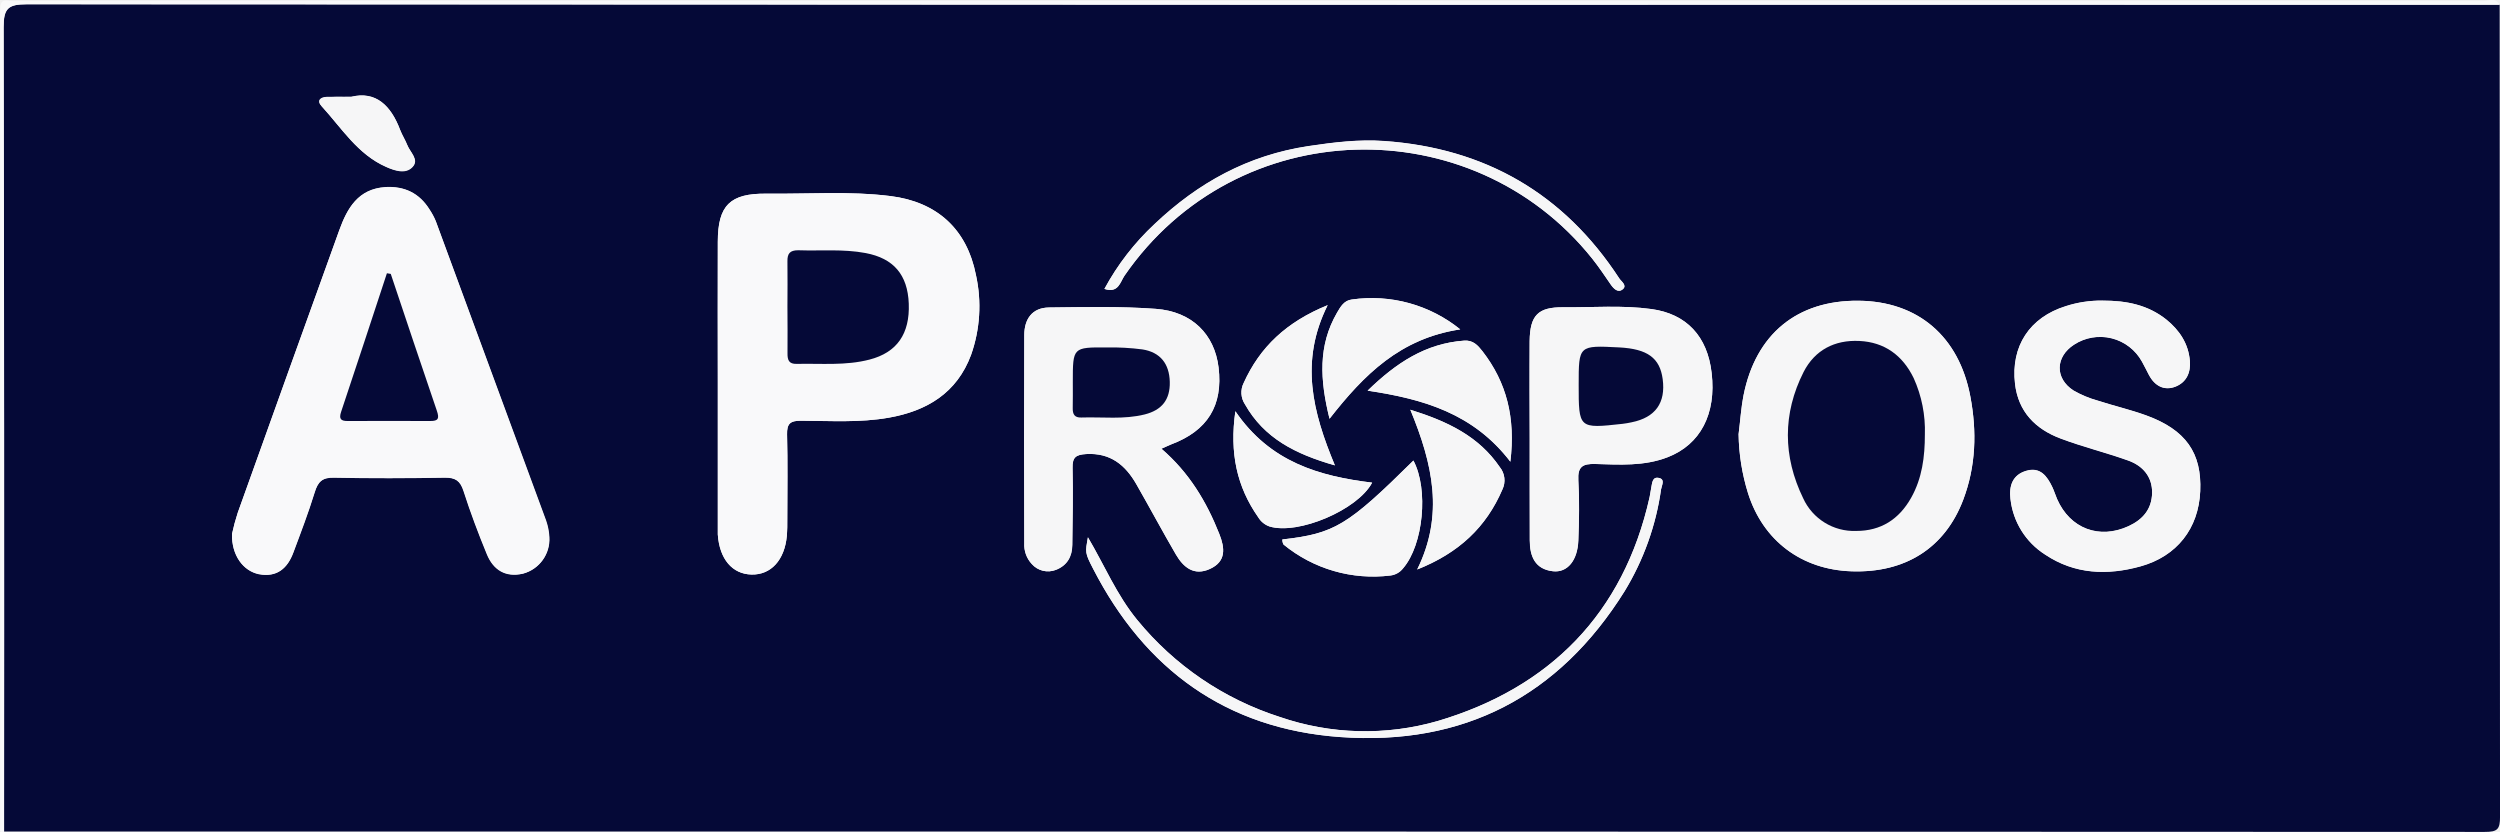
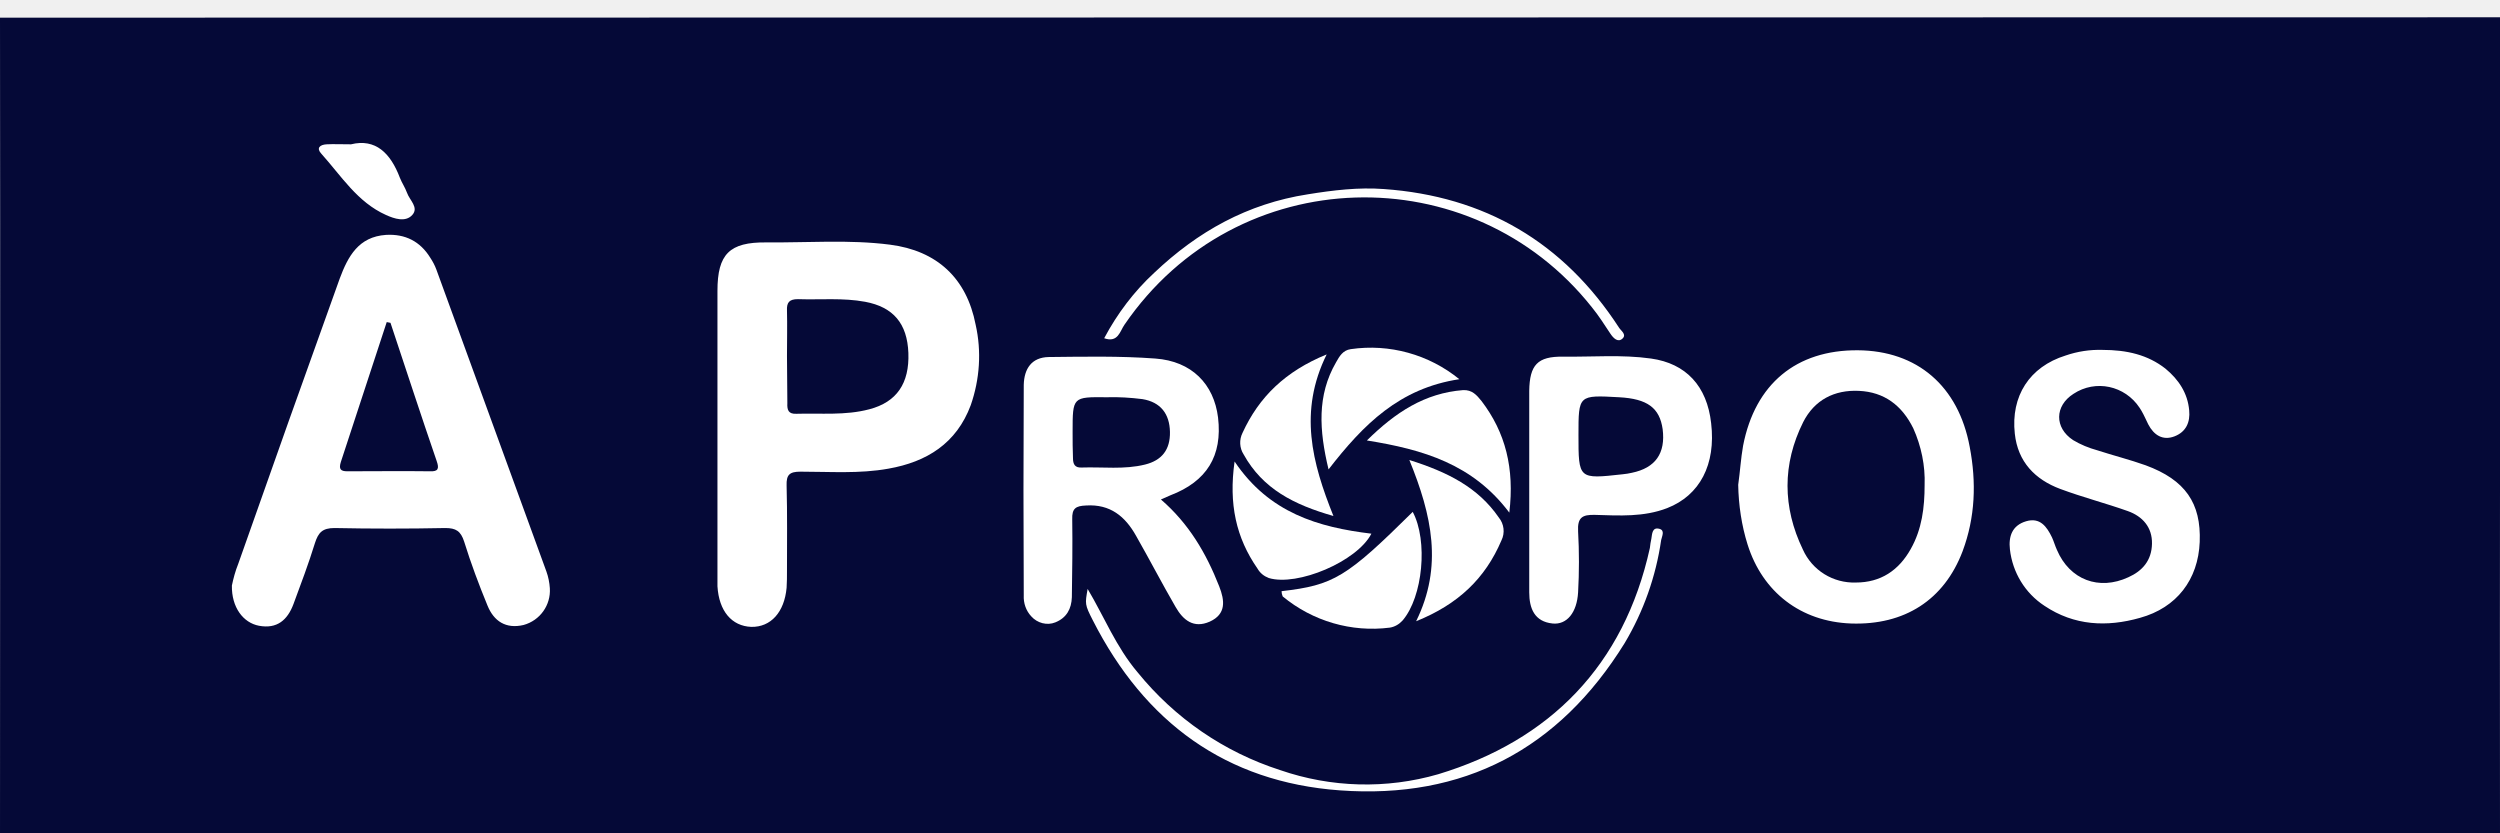
- <svg xmlns="http://www.w3.org/2000/svg" id="Calque_1" data-name="Calque 1" viewBox="0 0 665.19 221.35">
-   <defs>
-     <style>
-       .cls-1, .cls-4 {
-         fill: #050937;
-       }
- 
-       .cls-2 {
-         fill: #f9f9fa;
-       }
- 
-       .cls-2, .cls-3, .cls-4 {
-         fill-rule: evenodd;
-       }
- 
-       .cls-3 {
-         fill: #f6f6f7;
-       }
-     </style>
-   </defs>
-   <g>
-     <path class="cls-1" d="M665.5,1.5q0,108,.1,216c0,3.42-.67,4.1-4.1,4.09q-330-.16-660-0.09,0-107-.12-214c0-5,1.18-6.13,6.16-6.13Q336.52,1.59,665.5,1.5ZM62.13,142.33c-0.1,5.72,3,9.84,7.22,10.64,4.78,0.9,7.59-1.53,9.15-5.77,2-5.31,4-10.58,5.67-16,0.86-2.79,2-4,5.16-3.92,9.81,0.23,19.64.19,29.46,0,2.81,0,4.1.81,5,3.53,1.83,5.7,3.94,11.31,6.22,16.84,1.71,4.16,4.94,6.24,9.58,5.18a9.43,9.43,0,0,0,7-9.74,16,16,0,0,0-.88-4.39Q131.06,98.9,116.38,59.11A17.45,17.45,0,0,0,114.73,56c-2.71-4.37-6.67-6.29-11.8-6-7.25.47-10.13,5.63-12.25,11.48q-13.58,37.54-27,75.13A57.52,57.52,0,0,0,62.13,142.33ZM191.39,102q0,19.73,0,39.46c0,0.33,0,.67,0,1,0.45,6.53,3.84,10.54,9,10.65s8.77-3.85,9.37-10.29c0.14-1.49.12-3,.12-4.49,0-7.49.13-15-.06-22.48-0.07-2.86.82-3.68,3.66-3.67,7.81,0,15.66.57,23.43-.81,10.17-1.8,18.11-6.59,21.87-16.71a38.67,38.67,0,0,0,1.31-21.18c-2.4-12.25-10.32-19.51-22.76-21.07-10.95-1.37-22-.51-32.94-0.64-9.76-.11-13,3.1-13,12.76C191.34,77,191.39,89.53,191.39,102Zm118,17.63c1.08-.47,1.8-0.84,2.55-1.12,9.74-3.63,13.91-10.37,12.68-20.51-1.07-8.77-7-14.85-16.7-15.58-9.44-.7-19-0.47-28.43-0.36-4.47.05-6.54,3.1-6.56,7.29q-0.13,27.72,0,55.44a7.47,7.47,0,0,0,2,5.52,5.73,5.73,0,0,0,6.4,1.56c3-1.16,4.33-3.57,4.37-6.65,0.1-6.83.23-13.66,0.07-20.48-0.07-2.86.91-3.52,3.66-3.69,6.4-.38,10.37,2.89,13.3,8,3.57,6.2,6.93,12.53,10.53,18.71,2,3.43,4.83,5.79,9.06,3.86,4.39-2,4-5.57,2.49-9.33C321.42,133.72,316.8,126,309.43,119.64Zm153.6-3.9a55.67,55.67,0,0,0,2.52,15.78c4,12.62,14.24,20.31,27.54,20.75,14.27,0.47,24.83-6.21,29.7-19,3.41-9,3.67-18.22,1.9-27.54-3-16-14-25.33-29.81-25.45-16.27-.13-27.27,8.86-30.52,25.12C463.67,108.78,463.46,112.28,463,115.74Zm96.84-35.51a30.47,30.47,0,0,0-9.8,1.46c-9.59,3-14.63,10.65-13.49,20.62,0.85,7.45,5.43,12.06,12.09,14.56,5.91,2.22,12.08,3.73,18,5.86,3.89,1.39,6.46,4.23,6.39,8.63s-2.5,7.12-6.27,8.86c-7.8,3.59-15.57.65-19-7.19-0.47-1.06-.8-2.2-1.3-3.25-1.38-2.87-3.18-5.35-6.86-4.3s-4.68,4-4.26,7.46a20.13,20.13,0,0,0,9.18,14.81c7.87,5.29,16.58,5.62,25.41,3.17,9.75-2.71,15.47-10.14,15.91-20,0.44-10.19-3.84-16.33-14.4-20.17-4.22-1.53-8.62-2.54-12.89-3.93a27.8,27.8,0,0,1-6.42-2.68c-5-3.22-4.89-9,.14-12.22a12.7,12.7,0,0,1,18.06,4.51c0.65,1.16,1.23,2.36,1.85,3.54,1.51,2.89,3.91,4.32,7,3.15s4.16-3.77,3.9-6.88c-0.39-4.59-2.77-8.14-6.28-11C572,81.45,566.4,80.2,559.87,80.23ZM407.42,117c0,9,0,18,0,27,0,4.22,1.37,7.69,6.17,8.23,3.82,0.43,6.55-2.84,6.75-8.19s0.32-10.67,0-16c-0.21-3.66,1.15-4.45,4.52-4.35,6.46,0.18,13,.62,19.24-1.8,8.7-3.37,13-11.5,11.71-22.42-1.13-9.77-6.71-15.7-16-17C432,81.41,424.2,82.07,416.39,82c-6.76-.06-8.89,2.15-9,9C407.33,99.7,407.4,108.35,407.42,117ZM289.87,143.2c-0.71,4-.83,4.07,1.38,8.36,13.77,26.81,35.37,42.58,65.67,44.78,32.85,2.39,58.26-10.8,75.75-38.8a71.24,71.24,0,0,0,9.7-27.11c0.16-1,1.13-2.61-.48-3-1.89-.48-1.87,1.37-2.14,2.62-0.17.81-.25,1.65-0.43,2.46-6.94,31-26.61,50.73-56.33,59.56a69.8,69.8,0,0,1-42.1-1.08A80.87,80.87,0,0,1,303,165.22C297.5,158.52,294.23,150.55,289.87,143.2Zm4.39-66.09c3.74,1.24,4.2-1.86,5.35-3.53C329.49,30.3,392,29,424,69c1.76,2.21,3.33,4.57,4.94,6.9,0.83,1.2,2,2.33,3.21,1.28s-0.39-2.05-.94-2.9c-14.75-22.61-35.78-34.66-62.56-36.54-6.7-.47-13.38.34-20.16,1.36-16.1,2.44-29.32,9.76-40.87,20.7A67.12,67.12,0,0,0,294.26,77.11Zm108,46c1.41-11.73-1-21.09-7.44-29.39-1.25-1.6-2.51-3-4.89-2.84-10.17.75-18,5.84-25.64,13.31C379.27,106.42,392.49,110.32,402.28,123.1ZM341.6,143.78a2.78,2.78,0,0,0,.32,1.35,37.59,37.59,0,0,0,28.47,8.24,5,5,0,0,0,3.35-1.92c5.38-6.25,6.82-21,2.74-28.66C358.9,140.15,355.52,142.18,341.6,143.78Zm34.05-34.52c6,14.52,9,28,1.82,42.5,11.17-4.45,18.36-11.3,22.66-21.27a5.58,5.58,0,0,0-.7-6C393.9,116.4,385.8,112.43,375.66,109.26Zm-22-27.82c-11,4.5-18,11.16-22.36,20.73a5.66,5.66,0,0,0,.34,5.63c5.11,9.06,13.44,13.27,23.94,16.27C349.69,109.89,346.16,96.42,353.66,81.43Zm35.29,6.45a37.4,37.4,0,0,0-28.86-7.95c-2.08.25-3,1.92-3.93,3.5-5.07,8.76-4.55,17.88-2,28.23C363.37,99.86,373,90.27,388.94,87.88ZM329.1,109.66c-1.57,11.16.41,20.11,6.08,28.22a5.65,5.65,0,0,0,3,2.44c7.57,2.29,23.46-4.39,27.3-11.66C351.42,126.94,338.34,123.22,329.1,109.66ZM93.85,26c-2.82,0-4.64-.05-6.46,0S84.57,27,86,28.52c5.34,5.8,9.6,12.82,17.19,16.17,2.24,1,5.15,2,7,0s-0.66-3.91-1.4-5.82c-0.54-1.39-1.37-2.66-1.89-4C104.42,28.33,100.38,24.42,93.85,26Z" transform="translate(-0.4 -0.24)" />
-     <path class="cls-2" d="M665.5,1.5q-329,0-658-.12c-5,0-6.17,1.09-6.16,6.13q0.28,107,.12,214c-1.6.34-1-.89-1-1.5Q0.49,111.5.44,3C0.44,0.85.85,0.05,3,.48a10.47,10.47,0,0,0,2,0q328,0,656,.06C662.46,0.56,664.39-.59,665.5,1.5Z" transform="translate(-0.4 -0.24)" />
-     <path class="cls-2" d="M62.13,142.33a57.52,57.52,0,0,1,1.52-5.64q13.47-37.58,27-75.13c2.12-5.85,5-11,12.25-11.48,5.12-.33,9.08,1.59,11.8,6a17.45,17.45,0,0,1,1.65,3.07q14.67,39.8,29.27,79.62a16,16,0,0,1,.88,4.39,9.43,9.43,0,0,1-7,9.74c-4.64,1.06-7.87-1-9.58-5.18-2.28-5.53-4.39-11.15-6.22-16.84-0.87-2.72-2.17-3.58-5-3.53-9.82.17-19.64,0.21-29.46,0-3.15-.07-4.3,1.13-5.16,3.92-1.67,5.4-3.72,10.67-5.67,16-1.56,4.24-4.37,6.67-9.15,5.77C65.11,152.16,62,148,62.13,142.33Zm42.25-69.21-1-.18c-4.05,12.3-8.08,24.6-12.19,36.88-0.62,1.86-.08,2.43,1.71,2.43,7.33,0,14.66,0,22,0,2.21,0,2.44-.75,1.77-2.71C112.49,97.43,108.45,85.26,104.37,73.12Z" transform="translate(-0.4 -0.24)" />
-     <path class="cls-2" d="M191.39,102c0-12.49-.06-25,0-37.47,0.05-9.66,3.27-12.87,13-12.76,11,0.13,22-.74,32.94.64,12.44,1.56,20.36,8.81,22.76,21.07a38.67,38.67,0,0,1-1.31,21.18c-3.76,10.12-11.7,14.9-21.87,16.71-7.77,1.38-15.61.86-23.43,0.81-2.84,0-3.73.81-3.66,3.67,0.19,7.49.07,15,.06,22.48,0,1.5,0,3-.12,4.49-0.6,6.44-4.23,10.39-9.37,10.29s-8.55-4.12-9-10.65c0-.33,0-0.66,0-1Q191.39,121.75,191.39,102Zm18.53-20.19c0,4.16,0,8.32,0,12.49,0,1.78.39,2.87,2.45,2.82,6.48-.16,13,0.52,19.38-1.15,7.32-1.92,10.75-6.89,10.43-14.89-0.3-7.69-4-12-11.5-13.45-5.94-1.12-12-.54-17.93-0.74-2.22-.08-2.91.85-2.85,3C210,73.84,209.92,77.83,209.92,81.83Z" transform="translate(-0.4 -0.24)" />
-     <path class="cls-3" d="M309.43,119.64c7.37,6.31,12,14.08,15.4,22.65,1.49,3.76,1.9,7.32-2.49,9.33-4.23,1.94-7.06-.42-9.06-3.86-3.6-6.18-7-12.51-10.53-18.71-2.92-5.08-6.9-8.35-13.3-8-2.75.16-3.73,0.83-3.66,3.69,0.16,6.82,0,13.65-.07,20.48,0,3.08-1.36,5.49-4.37,6.65a5.73,5.73,0,0,1-6.4-1.56,7.47,7.47,0,0,1-2-5.52q-0.08-27.72,0-55.44c0-4.19,2.09-7.24,6.56-7.29,9.48-.11,19-0.34,28.43.36,9.69,0.72,15.63,6.8,16.7,15.58,1.23,10.14-2.93,16.87-12.68,20.51C311.23,118.81,310.51,119.17,309.43,119.64Zm-23.59-17.8c0,2.33,0,4.67,0,7,0,1.62.49,2.55,2.26,2.49,5.64-.18,11.34.59,16.92-0.83,4.48-1.13,6.75-4,6.64-8.66s-2.5-7.89-7.29-8.63a64.25,64.25,0,0,0-9.45-.52C285.85,92.63,285.85,92.67,285.84,101.84Z" transform="translate(-0.4 -0.24)" />
-     <path class="cls-3" d="M463,115.74c0.43-3.46.64-7,1.33-10.37,3.26-16.26,14.26-25.25,30.52-25.12,15.8,0.12,26.77,9.43,29.81,25.45,1.77,9.32,1.5,18.59-1.9,27.54-4.87,12.81-15.42,19.5-29.7,19-13.3-.44-23.54-8.13-27.54-20.75A55.67,55.67,0,0,1,463,115.74Zm49.53,0.13a33.66,33.66,0,0,0-3-15c-2.92-6-7.7-9.56-14.46-9.88-6.55-.31-11.86,2.4-14.82,8.25-5.61,11.08-5.53,22.5-.12,33.6a14.88,14.88,0,0,0,14.09,8.7c6.6,0,11.4-3.12,14.61-8.77C511.85,127.51,512.55,121.76,512.56,115.87Z" transform="translate(-0.4 -0.24)" />
-     <path class="cls-3" d="M559.87,80.23c6.54,0,12.14,1.22,16.92,5.05,3.51,2.82,5.89,6.37,6.28,11,0.26,3.11-1,5.77-3.9,6.88s-5.49-.27-7-3.15c-0.62-1.18-1.2-2.38-1.85-3.54a12.7,12.7,0,0,0-18.06-4.51c-5,3.26-5.17,9-.14,12.22a27.8,27.8,0,0,0,6.42,2.68c4.27,1.39,8.68,2.4,12.89,3.93,10.56,3.84,14.85,10,14.4,20.17-0.43,9.87-6.15,17.3-15.91,20-8.83,2.45-17.54,2.12-25.41-3.17A20.13,20.13,0,0,1,535.34,133c-0.41-3.51.58-6.41,4.26-7.46s5.49,1.44,6.86,4.3c0.5,1,.83,2.18,1.3,3.25,3.48,7.84,11.24,10.78,19,7.19,3.77-1.74,6.2-4.58,6.27-8.86s-2.5-7.25-6.39-8.63c-5.95-2.12-12.12-3.63-18-5.86-6.66-2.51-11.23-7.12-12.09-14.56-1.14-10,3.89-17.64,13.49-20.62A30.47,30.47,0,0,1,559.87,80.23Z" transform="translate(-0.4 -0.24)" />
-     <path class="cls-3" d="M407.41,117c0-8.66-.08-17.31,0-26,0.07-6.88,2.2-9.09,9-9,7.81,0.07,15.64-.6,23.43.48,9.31,1.28,14.89,7.22,16,17,1.27,10.92-3,19.05-11.71,22.42-6.25,2.42-12.78,2-19.24,1.8-3.37-.09-4.73.69-4.52,4.35,0.31,5.31.2,10.65,0,16s-2.93,8.62-6.75,8.19c-4.8-.54-6.15-4-6.17-8.23C407.38,135,407.42,126,407.41,117Zm13-14.42c0,11.71,0,11.71,11.67,10.42,0.82-.09,1.64-0.26,2.46-0.42,6.29-1.28,9.06-5.16,8.22-11.47-0.75-5.64-4.06-8.05-11.58-8.44C420.45,92.12,420.45,92.12,420.45,102.59Z" transform="translate(-0.4 -0.24)" />
-     <path class="cls-3" d="M289.87,143.2c4.36,7.35,7.63,15.32,13.14,22A80.87,80.87,0,0,0,340.89,191a69.8,69.8,0,0,0,42.1,1.08c29.72-8.83,49.39-28.51,56.33-59.56,0.18-.81.26-1.65,0.43-2.46,0.27-1.25.25-3.1,2.14-2.62,1.61,0.41.64,2,.48,3a71.24,71.24,0,0,1-9.7,27.11c-17.49,28-42.9,41.18-75.75,38.8-30.3-2.2-51.9-18-65.67-44.78C289,147.27,289.17,147.2,289.87,143.2Z" transform="translate(-0.4 -0.24)" />
-     <path class="cls-3" d="M294.26,77.11a67.12,67.12,0,0,1,13.41-17.27c11.55-10.94,24.76-18.26,40.87-20.7,6.77-1,13.46-1.84,20.16-1.36,26.78,1.89,47.81,13.93,62.56,36.54,0.55,0.84,2.18,1.86.94,2.9s-2.39-.08-3.21-1.28c-1.6-2.33-3.17-4.69-4.94-6.9C392,29,329.49,30.3,299.61,73.58,298.46,75.25,298,78.35,294.26,77.11Z" transform="translate(-0.4 -0.24)" />
-     <path class="cls-3" d="M402.28,123.1c-9.79-12.78-23-16.68-38-18.92C372,96.71,379.78,91.62,390,90.87c2.38-.18,3.64,1.24,4.89,2.84C401.3,102,403.69,111.38,402.28,123.1Z" transform="translate(-0.4 -0.24)" />
-     <path class="cls-3" d="M341.6,143.78c13.92-1.6,17.29-3.63,34.87-21,4.08,7.65,2.64,22.41-2.74,28.66a5,5,0,0,1-3.35,1.92,37.59,37.59,0,0,1-28.47-8.24A2.78,2.78,0,0,1,341.6,143.78Z" transform="translate(-0.4 -0.24)" />
-     <path class="cls-3" d="M375.66,109.26c10.14,3.17,18.25,7.15,23.79,15.25a5.58,5.58,0,0,1,.7,6c-4.31,10-11.49,16.82-22.66,21.27C384.66,137.21,381.66,123.78,375.66,109.26Z" transform="translate(-0.4 -0.24)" />
-     <path class="cls-3" d="M353.66,81.43c-7.49,15-4,28.46,1.93,42.63-10.5-3-18.83-7.21-23.94-16.27a5.66,5.66,0,0,1-.34-5.63C335.62,92.59,342.61,85.93,353.66,81.43Z" transform="translate(-0.4 -0.24)" />
-     <path class="cls-3" d="M388.94,87.88c-15.91,2.39-25.57,12-34.78,23.78-2.57-10.35-3.08-19.47,2-28.23,0.92-1.58,1.86-3.25,3.93-3.5A37.4,37.4,0,0,1,388.94,87.88Z" transform="translate(-0.4 -0.24)" />
-     <path class="cls-3" d="M329.1,109.66c9.24,13.56,22.32,17.28,36.4,19-3.84,7.27-19.73,14-27.3,11.66a5.65,5.65,0,0,1-3-2.44C329.51,129.77,327.52,120.82,329.1,109.66Z" transform="translate(-0.4 -0.24)" />
-     <path class="cls-3" d="M93.85,26c6.53-1.63,10.57,2.28,13,8.79,0.52,1.39,1.36,2.66,1.89,4,0.74,1.91,3.15,3.94,1.4,5.82s-4.78,1-7,0C95.55,41.33,91.29,34.32,86,28.52c-1.38-1.5-.24-2.39,1.44-2.45S91,26,93.85,26Z" transform="translate(-0.4 -0.24)" />
-     <path class="cls-4" d="M104.37,73.12c4.08,12.15,8.12,24.31,12.27,36.43,0.67,2,.44,2.73-1.77,2.71-7.33-.06-14.66,0-22,0-1.78,0-2.33-.57-1.71-2.43,4.11-12.27,8.14-24.58,12.19-36.88Z" transform="translate(-0.4 -0.24)" />
-     <path class="cls-4" d="M209.92,81.83c0-4,.07-8,0-12-0.05-2.1.63-3,2.85-3,6,0.21,12-.38,17.93.74,7.48,1.41,11.2,5.77,11.5,13.45,0.31,8-3.11,13-10.43,14.89-6.37,1.67-12.91,1-19.38,1.15-2.07.05-2.48-1-2.45-2.82C210,90.15,209.92,86,209.92,81.83Z" transform="translate(-0.4 -0.24)" />
-     <path class="cls-4" d="M285.85,101.84c0-9.17,0-9.21,9.06-9.15a64.25,64.25,0,0,1,9.45.52c4.79,0.75,7.17,3.85,7.29,8.63s-2.16,7.52-6.64,8.66c-5.58,1.41-11.27.64-16.92,0.83-1.77.06-2.3-.87-2.26-2.49C285.89,106.51,285.84,104.18,285.85,101.84Z" transform="translate(-0.4 -0.24)" />
-     <path class="cls-4" d="M512.56,115.88c0,5.88-.72,11.63-3.68,16.86-3.21,5.66-8,8.78-14.61,8.77a14.88,14.88,0,0,1-14.09-8.7c-5.4-11.1-5.49-22.52.12-33.6,3-5.85,8.27-8.56,14.82-8.25,6.76,0.32,11.54,3.87,14.46,9.88A33.72,33.72,0,0,1,512.56,115.88Z" transform="translate(-0.4 -0.24)" />
-     <path class="cls-4" d="M420.45,102.59c0-10.47,0-10.47,10.77-9.91,7.52,0.39,10.84,2.8,11.58,8.44,0.84,6.31-1.94,10.19-8.22,11.47-0.81.17-1.63,0.33-2.46,0.42C420.45,114.3,420.45,114.3,420.45,102.59Z" transform="translate(-0.4 -0.24)" />
+ <svg xmlns="http://www.w3.org/2000/svg" version="1.1" x="0px" y="0px" viewBox="0 0 665.2 221.4" style="enable-background:new 0 0 665.2 221.4;" xml:space="preserve">
+   <style type="text/css">
+ 	.st0{fill:#FFFFFF;}
+ 	.st1{fill:#050937;}
+ </style>
+   <g id="Calque_3">
+     <rect x="3.9" y="7.6" class="st0" width="659" height="216" />
+   </g>
+   <g id="Calque_1">
+     <g>
+       <path class="st1" d="M665.3,4.6c0,72-0.2,145.3-0.1,217.3c0.6,7.2-0.7,4.1-4.1,4.1c-220-0.1-441.1,0-661.1,0    c0-71.3,0.1-150,0-221.3 M61.7,155.8c-0.1,5.8,3,9.9,7.2,10.7c4.8,0.9,7.6-1.5,9.2-5.8c2-5.4,4-10.7,5.7-16.2c0.9-2.8,2-4,5.2-4    c9.8,0.2,19.6,0.2,29.5,0c2.8,0,4.1,0.8,5,3.6c1.8,5.8,3.9,11.4,6.2,17c1.7,4.2,4.9,6.3,9.6,5.2c4.4-1.2,7.3-5.3,7-9.8    c-0.1-1.5-0.4-3-0.9-4.4c-9.8-26.8-19.5-53.6-29.3-80.4c-0.4-1.1-1-2.2-1.6-3.1c-2.7-4.4-6.7-6.4-11.8-6.1    c-7.3,0.5-10.1,5.7-12.3,11.6c-9.1,25.3-18.1,50.6-27,75.9C62.6,152,62.1,153.9,61.7,155.8z M190.9,115.1c0,13.3,0,26.6,0,39.9    c0,0.3,0,0.7,0,1c0.4,6.6,3.8,10.6,9,10.8c5.2,0.1,8.8-3.9,9.4-10.4c0.1-1.5,0.1-3,0.1-4.5c0-7.6,0.1-15.1-0.1-22.7    c-0.1-2.9,0.8-3.7,3.7-3.7c7.8,0,15.7,0.6,23.4-0.8c10.2-1.8,18.1-6.7,21.9-16.9c2.4-6.9,2.9-14.3,1.3-21.4    c-2.4-12.4-10.3-19.7-22.8-21.3c-10.9-1.4-22-0.5-32.9-0.6c-9.8-0.1-13,3.1-13,12.9C190.9,89.9,190.9,102.5,190.9,115.1z     M308.9,132.9c1.1-0.5,1.8-0.8,2.5-1.1c9.7-3.7,13.9-10.5,12.7-20.7c-1.1-8.9-7-15-16.7-15.7c-9.4-0.7-19-0.5-28.4-0.4    c-4.5,0.1-6.5,3.1-6.6,7.4c-0.1,18.7-0.1,37.3,0,56c-0.1,2.1,0.6,4.1,2,5.6c1.6,1.8,4.2,2.5,6.4,1.6c3-1.2,4.3-3.6,4.4-6.7    c0.1-6.9,0.2-13.8,0.1-20.7c-0.1-2.9,0.9-3.6,3.7-3.7c6.4-0.4,10.4,2.9,13.3,8.1c3.6,6.3,6.9,12.7,10.5,18.9    c2,3.5,4.8,5.8,9.1,3.9c4.4-2,4-5.6,2.5-9.4C320.9,147.1,316.3,139.3,308.9,132.9L308.9,132.9z M462.5,129    c0.1,5.4,0.9,10.8,2.5,15.9c4,12.7,14.2,20.5,27.5,21c14.3,0.5,24.8-6.3,29.7-19.2c3.4-9.1,3.7-18.4,1.9-27.8    c-3-16.2-14-25.6-29.8-25.7c-16.3-0.1-27.3,8.9-30.5,25.4C463.2,122,463,125.5,462.5,129L462.5,129z M559.4,93.1    c-3.3-0.1-6.6,0.4-9.8,1.5c-9.6,3-14.6,10.8-13.5,20.8c0.8,7.5,5.4,12.2,12.1,14.7c5.9,2.2,12.1,3.8,18,5.9    c3.9,1.4,6.5,4.3,6.4,8.7c-0.1,4.4-2.5,7.2-6.3,8.9c-7.8,3.6-15.6,0.7-19-7.3c-0.5-1.1-0.8-2.2-1.3-3.3c-1.4-2.9-3.2-5.4-6.9-4.3    s-4.7,4-4.3,7.5c0.7,6.1,4,11.6,9.2,15c7.9,5.3,16.6,5.7,25.4,3.2c9.8-2.7,15.5-10.2,15.9-20.2c0.4-10.3-3.8-16.5-14.4-20.4    c-4.2-1.5-8.6-2.6-12.9-4c-2.2-0.6-4.4-1.5-6.4-2.7c-5-3.3-4.9-9.1,0.1-12.3c5.9-3.9,13.7-2.2,17.6,3.7c0.2,0.3,0.3,0.5,0.5,0.8    c0.7,1.2,1.2,2.4,1.8,3.6c1.5,2.9,3.9,4.4,7,3.2s4.2-3.8,3.9-6.9c-0.4-4.6-2.8-8.2-6.3-11.1C571.5,94.4,565.9,93.1,559.4,93.1    L559.4,93.1z M406.9,130.3c0,9.1,0,18.2,0,27.3c0,4.3,1.4,7.8,6.2,8.3c3.8,0.4,6.5-2.9,6.8-8.3s0.3-10.8,0-16.2    c-0.2-3.7,1.1-4.5,4.5-4.4c6.5,0.2,13,0.6,19.2-1.8c8.7-3.4,13-11.6,11.7-22.6c-1.1-9.9-6.7-15.9-16-17.2    c-7.8-1.1-15.6-0.4-23.4-0.5c-6.8-0.1-8.9,2.2-9,9.1C406.9,112.8,406.9,121.5,406.9,130.3z M289.4,156.7c-0.7,4-0.8,4.1,1.4,8.4    c13.8,27.1,35.4,43,65.7,45.2c32.9,2.4,58.3-10.9,75.8-39.2c5-8.4,8.3-17.7,9.7-27.4c0.2-1,1.1-2.6-0.5-3    c-1.9-0.5-1.9,1.4-2.1,2.6c-0.2,0.8-0.3,1.7-0.4,2.5c-6.9,31.3-26.6,51.2-56.3,60.2c-13.8,4-28.5,3.6-42.1-1.1    c-14.9-4.8-28-13.8-37.9-26C297,172.2,293.8,164.1,289.4,156.7z M293.8,90c3.7,1.3,4.2-1.9,5.4-3.6c29.9-43.7,92.4-45,124.4-4.6    c1.8,2.2,3.3,4.6,4.9,7c0.8,1.2,2,2.4,3.2,1.3c1.2-1.1-0.4-2.1-0.9-2.9c-14.8-22.8-35.8-35-62.6-36.9c-6.7-0.5-13.4,0.3-20.2,1.4    c-16.1,2.5-29.3,9.9-40.9,20.9C301.8,77.5,297.3,83.4,293.8,90z M93.4,38.4c-2.8,0-4.6-0.1-6.5,0c-1.8,0.1-2.8,1-1.4,2.5    c5.3,5.9,9.6,12.9,17.2,16.3c2.2,1,5.2,2,7,0c1.8-2-0.7-3.9-1.4-5.9c-0.5-1.4-1.4-2.7-1.9-4C103.9,40.7,99.9,36.8,93.4,38.4z" />
+       <path class="st1" d="M103.9,85.9c4.1,12.3,8.1,24.6,12.3,36.8c0.7,2,0.4,2.8-1.8,2.7c-7.3-0.1-14.7,0-22,0c-1.8,0-2.3-0.6-1.7-2.5    c4.1-12.4,8.1-24.8,12.2-37.2L103.9,85.9z" />
+       <path class="st1" d="M209.4,94.7c0-4,0.1-8.1,0-12.1c-0.1-2.1,0.6-3,2.9-3c6,0.2,12-0.4,17.9,0.7c7.5,1.4,11.2,5.8,11.5,13.6    c0.3,8.1-3.1,13.1-10.4,15c-6.4,1.7-12.9,1-19.4,1.2c-2.1,0.1-2.5-1-2.4-2.8C209.5,103.1,209.4,99,209.4,94.7z" />
+       <path class="st1" d="M285.4,114.9c0-9.3,0-9.3,9.1-9.2c3.2-0.1,6.3,0.1,9.5,0.5c4.8,0.8,7.2,3.9,7.3,8.7c0.1,4.8-2.2,7.6-6.6,8.7    c-5.6,1.4-11.3,0.6-16.9,0.8c-1.8,0.1-2.3-0.9-2.3-2.5C285.4,119.7,285.4,117.3,285.4,114.9z" />
+       <path class="st1" d="M512.1,129.1c0,5.9-0.7,11.7-3.7,17c-3.2,5.7-8,8.9-14.6,8.9c-6,0.2-11.6-3.2-14.1-8.8    c-5.4-11.2-5.5-22.7,0.1-33.9c3-5.9,8.3-8.6,14.8-8.3c6.8,0.3,11.5,3.9,14.5,10C511.2,118.7,512.3,123.9,512.1,129.1z" />
+       <path class="st1" d="M420,115.7c0-10.6,0-10.6,10.8-10c7.5,0.4,10.8,2.8,11.6,8.5c0.8,6.4-1.9,10.3-8.2,11.6    c-0.8,0.2-1.6,0.3-2.5,0.4C420,127.5,420,127.5,420,115.7z" />
+     </g>
+   </g>
+   <g id="Calque_2">
+     <path class="st0" d="M401.6,136.4c1.4-11.8-1-21.3-7.4-29.7c-1.3-1.6-2.5-3-4.9-2.9c-10.2,0.8-18,5.9-25.6,13.4   C378.7,119.6,391.9,123.5,401.6,136.4L401.6,136.4z" />
+     <path class="st0" d="M341,157.3c0,0.5,0.1,0.9,0.3,1.4c8,6.6,18.3,9.6,28.5,8.3c1.3-0.2,2.5-0.9,3.4-1.9c5.4-6.3,6.8-21.2,2.7-28.9   C358.3,153.6,354.9,155.7,341,157.3z" />
+     <path class="st0" d="M375,122.4c6,14.7,9,28.3,1.8,42.9c11.2-4.5,18.4-11.4,22.7-21.5c1-2,0.7-4.4-0.7-6.1   C393.3,129.7,385.2,125.6,375,122.4L375,122.4z" />
+     <path class="st0" d="M353,94.3c-11,4.5-18,11.3-22.4,20.9c-0.9,1.8-0.8,4,0.3,5.7c5.1,9.2,13.4,13.4,23.9,16.4   C349.1,123.1,345.5,109.5,353,94.3L353,94.3z" />
+     <path class="st0" d="M388.3,100.9c-8.1-6.6-18.6-9.5-28.9-8c-2.1,0.3-3,1.9-3.9,3.5c-5.1,8.8-4.5,18.1-2,28.5   C362.8,112.9,372.4,103.3,388.3,100.9L388.3,100.9z" />
+     <path class="st0" d="M328.5,122.8c-1.6,11.3,0.4,20.3,6.1,28.5c0.7,1.2,1.7,2,3,2.5c7.6,2.3,23.5-4.4,27.3-11.8   C350.8,140.3,337.7,136.5,328.5,122.8z" />
  </g>
</svg>
